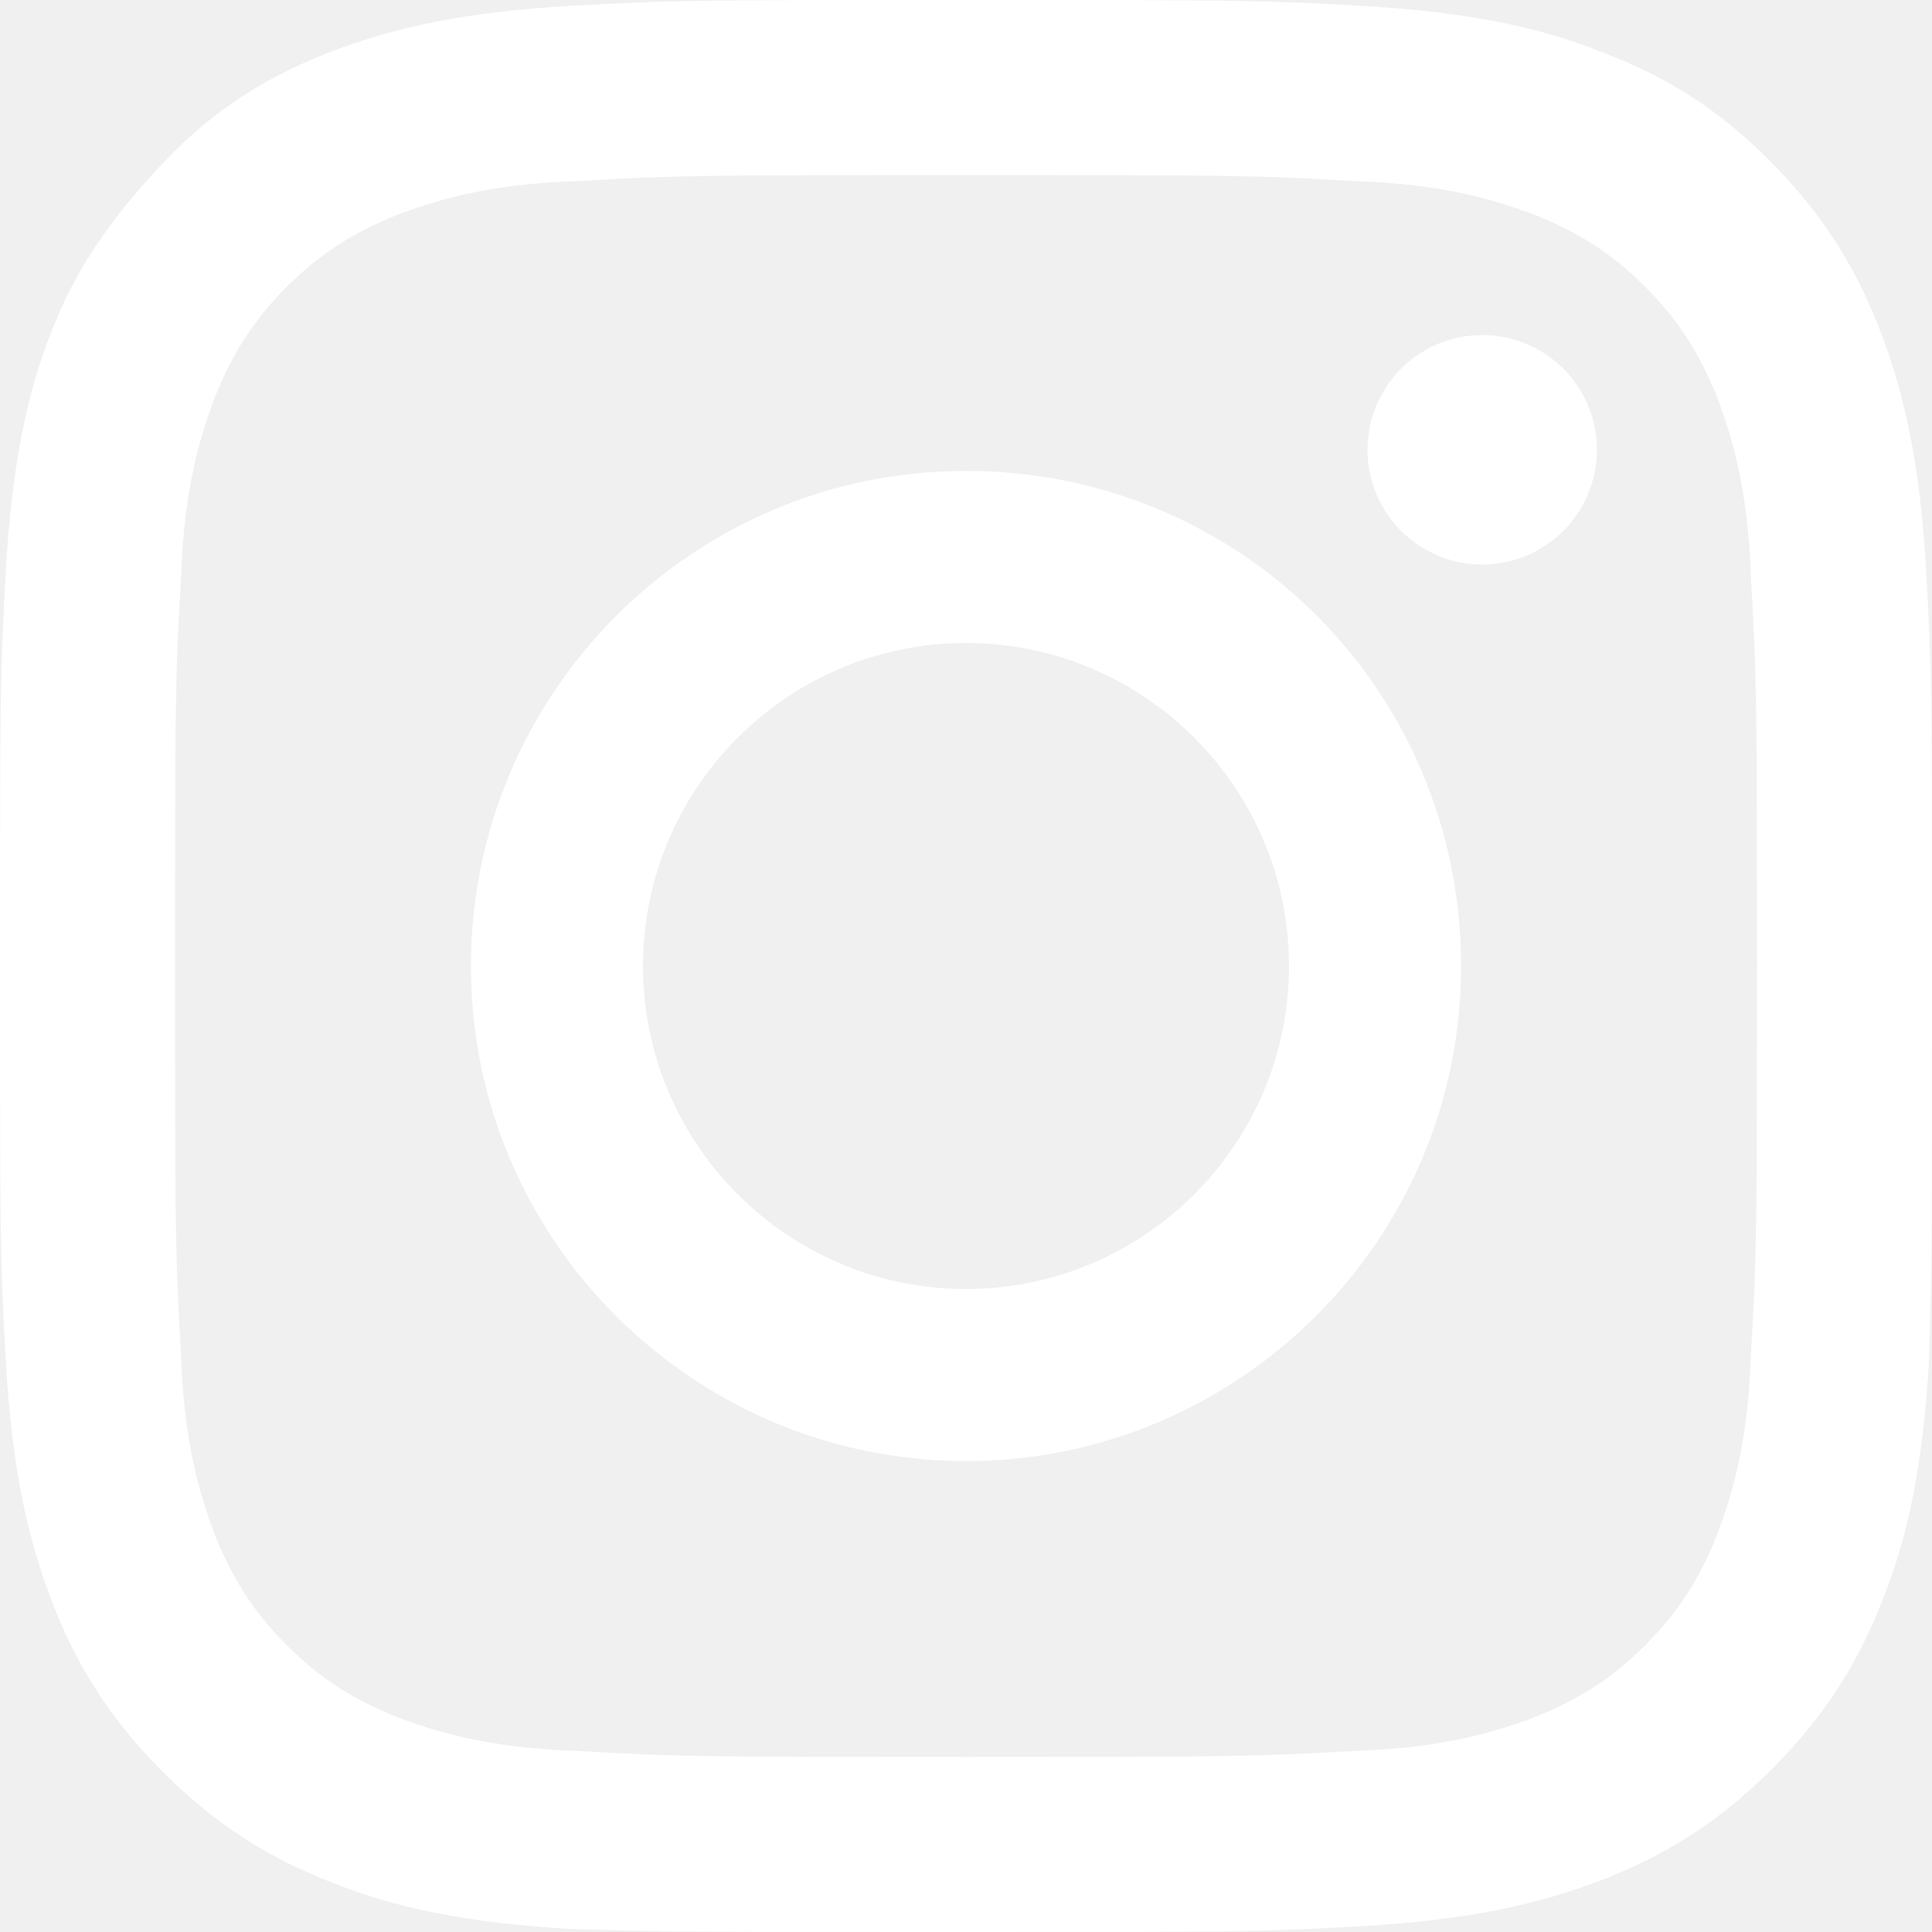
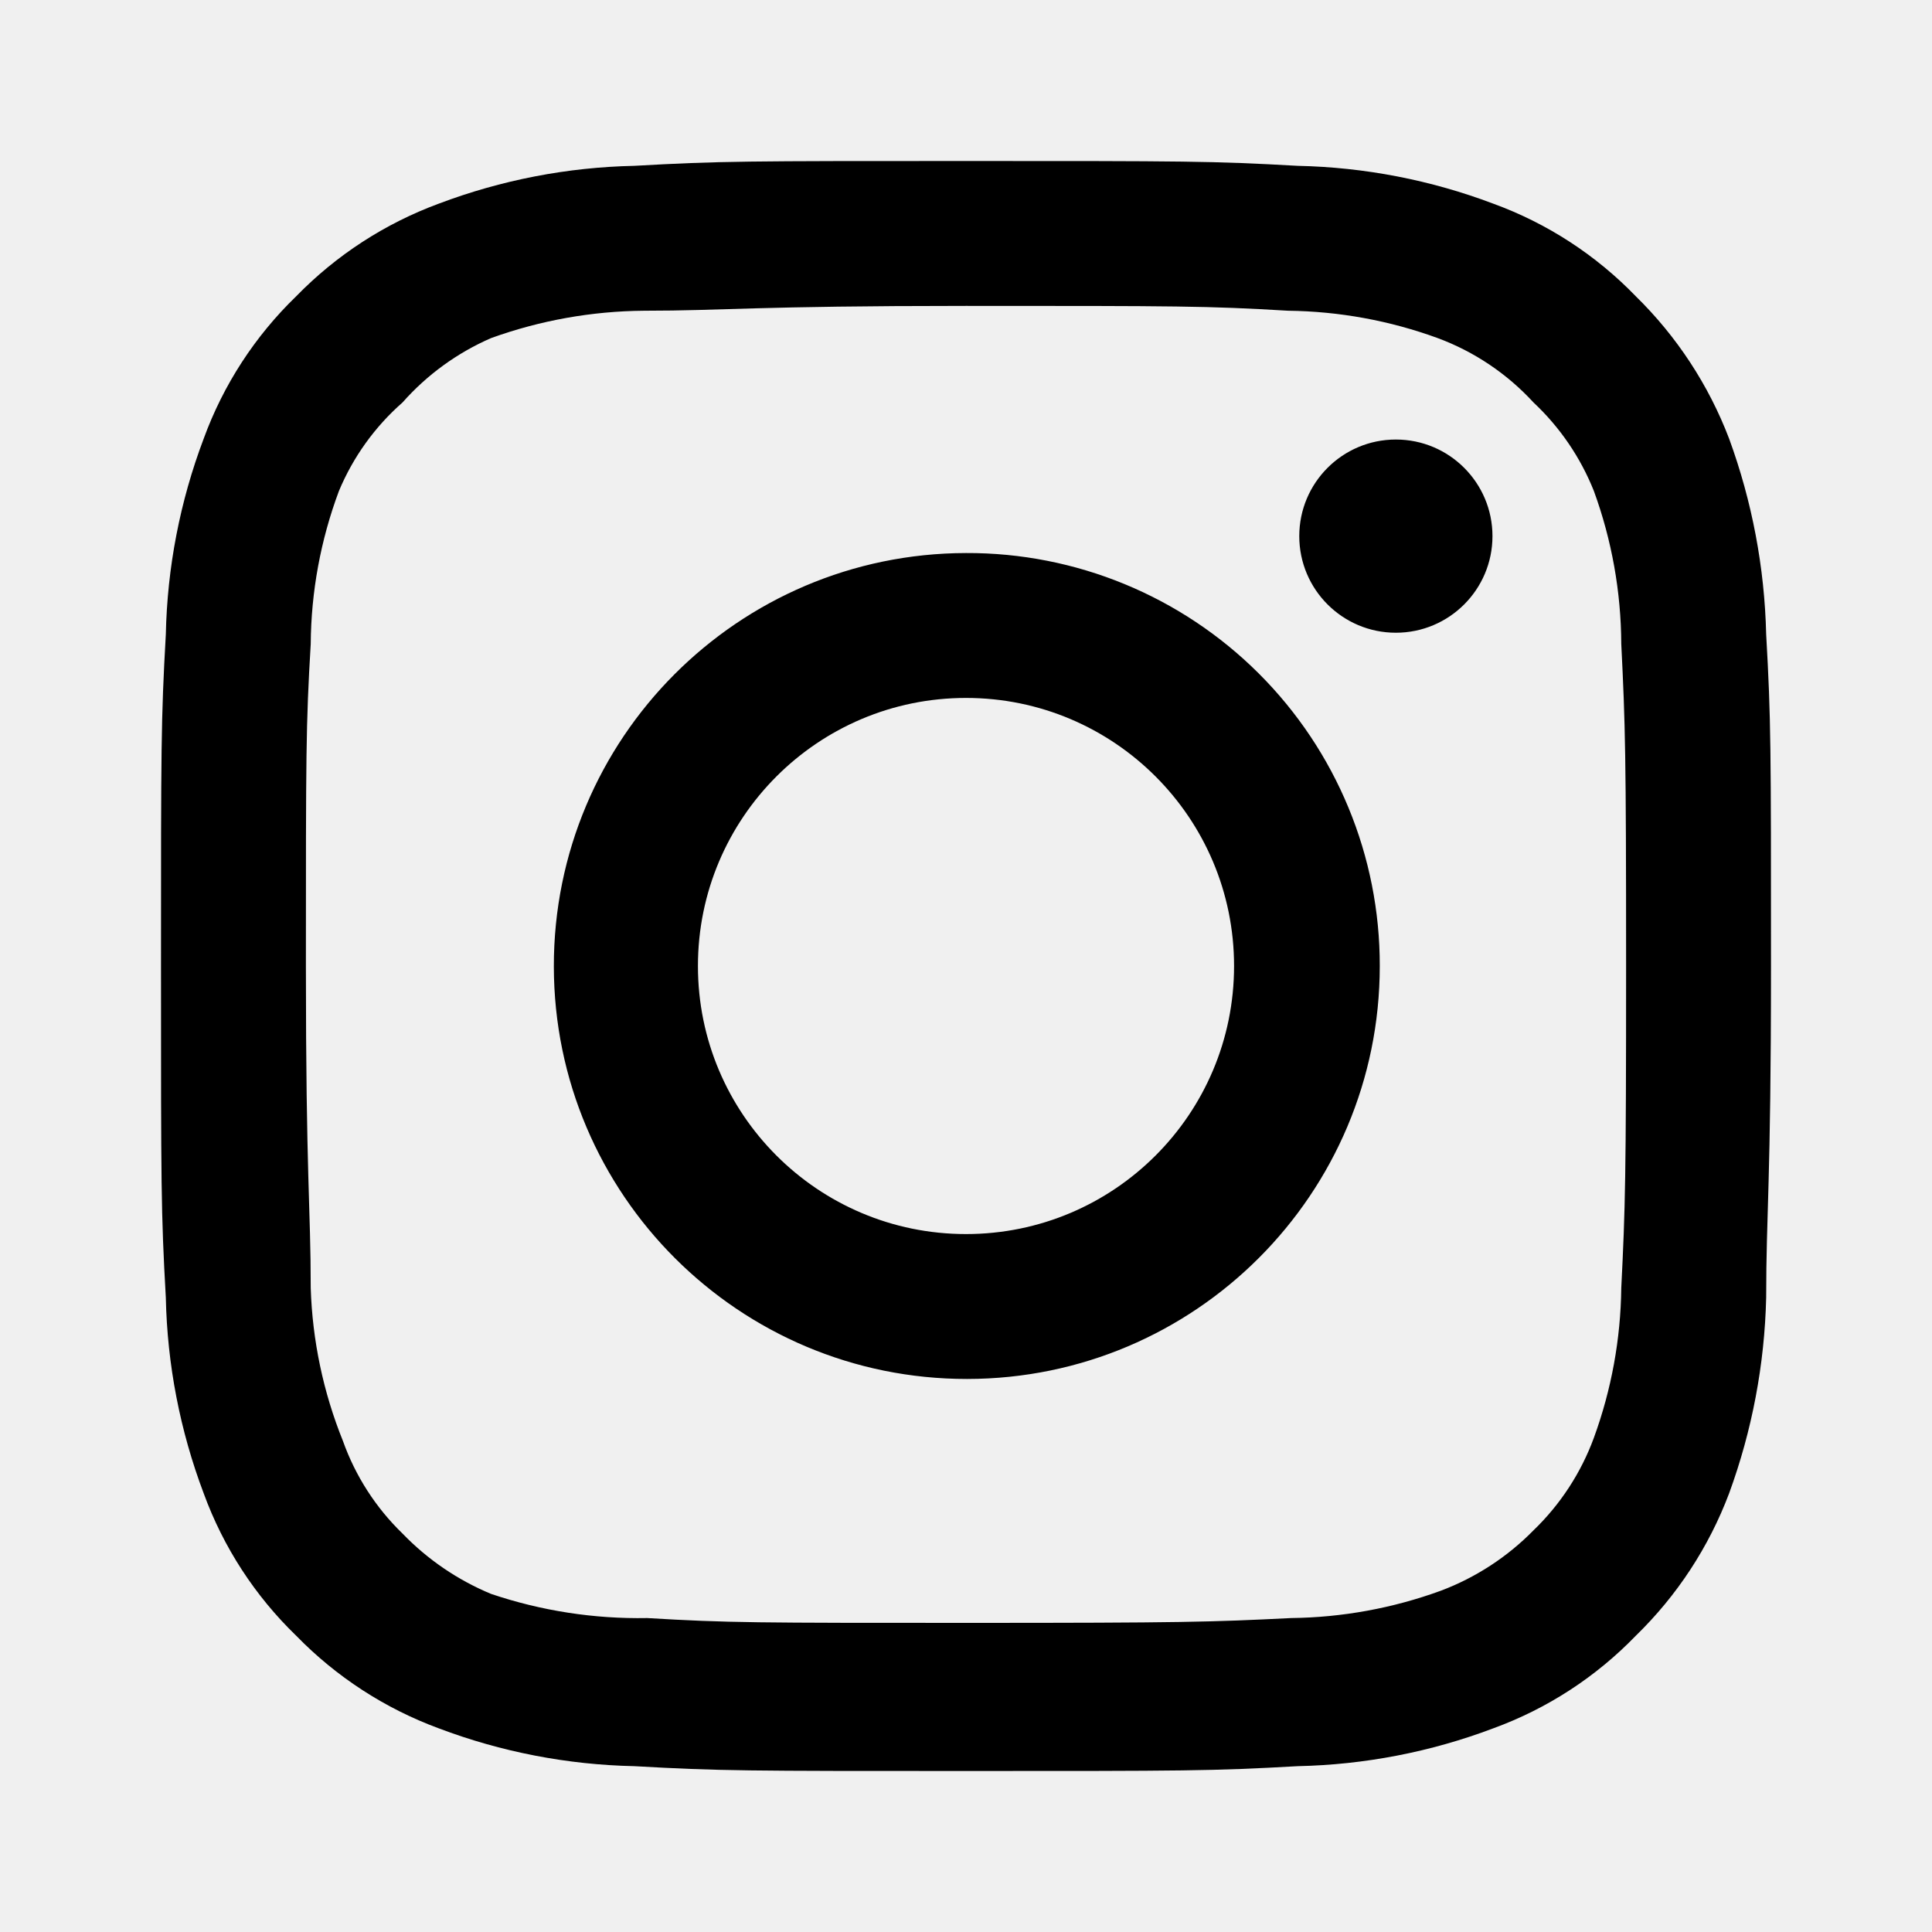
- <svg xmlns="http://www.w3.org/2000/svg" fill="#fff" version="1.1" id="Layer_1" x="0px" y="0px" viewBox="0 0 64 64" style="enable-background:new 0 0 64 64;" xml:space="preserve">
-   <g>
-     <path d="M63.8,18.8c-0.2-3.4-0.7-5.7-1.5-7.8c-0.8-2.1-1.9-3.9-3.7-5.7S55.1,2.5,53,1.7c-2-0.8-4.4-1.3-7.8-1.5C41.8,0,40.7,0,32,0   s-9.8,0-13.2,0.2c-3.4,0.2-5.7,0.7-7.8,1.5C8.9,2.5,7.1,3.6,5.4,5.4S2.5,8.9,1.7,11c-0.8,2-1.3,4.4-1.5,7.8C0,22.2,0,23.3,0,32   s0,9.8,0.2,13.2c0.2,3.4,0.7,5.7,1.5,7.8c0.8,2.1,1.9,3.9,3.7,5.7c1.8,1.8,3.6,2.9,5.7,3.7c2,0.8,4.4,1.3,7.8,1.5   C22.2,64,23.3,64,32,64s9.8,0,13.2-0.2c3.4-0.2,5.7-0.7,7.8-1.5c2.1-0.8,3.9-1.9,5.7-3.7c1.8-1.8,2.9-3.6,3.7-5.7   c0.8-2,1.3-4.4,1.5-7.8C64,41.8,64,40.7,64,32S64,22.2,63.8,18.8z M58,44.9c-0.1,3.1-0.7,4.8-1.1,5.9c-0.6,1.5-1.3,2.6-2.4,3.7   c-1.1,1.1-2.2,1.8-3.7,2.4c-1.1,0.4-2.8,1-5.9,1.1c-3.4,0.2-4.4,0.2-12.9,0.2s-9.6,0-12.9-0.2c-3.1-0.1-4.8-0.7-5.9-1.1   c-1.5-0.6-2.6-1.3-3.7-2.4c-1.1-1.1-1.8-2.2-2.4-3.7c-0.4-1.1-1-2.8-1.1-5.9C5.8,41.6,5.8,40.6,5.8,32s0-9.6,0.2-12.9   c0.1-3.1,0.7-4.8,1.1-5.9c0.6-1.5,1.3-2.6,2.4-3.7c1.1-1.1,2.2-1.8,3.7-2.4c1.1-0.4,2.8-1,5.9-1.1c3.4-0.2,4.4-0.2,12.9-0.2   s9.6,0,12.9,0.2c3.1,0.1,4.8,0.7,5.9,1.1c1.5,0.6,2.6,1.3,3.7,2.4c1.1,1.1,1.8,2.2,2.4,3.7c0.4,1.1,1,2.8,1.1,5.9   c0.2,3.4,0.2,4.4,0.2,12.9S58.2,41.6,58,44.9z" />
-     <path d="M32,15.6c-9.1,0-16.4,7.4-16.4,16.4c0,9.1,7.4,16.4,16.4,16.4S48.4,41.1,48.4,32S41.1,15.6,32,15.6z M32,42.7   c-5.9,0-10.7-4.8-10.7-10.7S26.1,21.3,32,21.3S42.7,26.1,42.7,32S37.9,42.7,32,42.7z" />
-     <ellipse cx="49.1" cy="14.9" rx="3.8" ry="3.8" />
-   </g>
+ <svg xmlns="http://www.w3.org/2000/svg" data-name="Layer 1" viewBox="0 0 24 24">
+   <path d="M17.34,5.46h0a1.2,1.2,0,1,0,1.2,1.2A1.2,1.2,0,0,0,17.34,5.46Zm4.6,2.42a7.59,7.59,0,0,0-.46-2.43,4.94,4.94,0,0,0-1.16-1.77,4.7,4.7,0,0,0-1.77-1.15,7.3,7.3,0,0,0-2.43-.47C15.06,2,14.72,2,12,2s-3.06,0-4.12.06a7.3,7.3,0,0,0-2.43.47A4.78,4.78,0,0,0,3.68,3.68,4.7,4.7,0,0,0,2.53,5.45a7.3,7.3,0,0,0-.47,2.43C2,8.94,2,9.28,2,12s0,3.06.06,4.12a7.3,7.3,0,0,0,.47,2.43,4.7,4.7,0,0,0,1.15,1.77,4.78,4.78,0,0,0,1.77,1.15,7.3,7.3,0,0,0,2.43.47C8.94,22,9.28,22,12,22s3.06,0,4.12-.06a7.3,7.3,0,0,0,2.43-.47,4.7,4.7,0,0,0,1.77-1.15,4.85,4.85,0,0,0,1.16-1.77,7.59,7.59,0,0,0,.46-2.43c0-1.06.06-1.4.06-4.12S22,8.94,21.94,7.88ZM20.14,16a5.61,5.61,0,0,1-.34,1.86,3.06,3.06,0,0,1-.75,1.15,3.19,3.19,0,0,1-1.15.75,5.61,5.61,0,0,1-1.86.34c-1,.05-1.37.06-4,.06s-3,0-4-.06A5.73,5.73,0,0,1,6.1,19.8,3.27,3.27,0,0,1,5,19.05a3,3,0,0,1-.74-1.15A5.54,5.54,0,0,1,3.86,16c0-1-.06-1.37-.06-4s0-3,.06-4A5.54,5.54,0,0,1,4.21,6.1,3,3,0,0,1,5,5,3.14,3.14,0,0,1,6.1,4.2,5.73,5.73,0,0,1,8,3.86c1,0,1.37-.06,4-.06s3,0,4,.06a5.61,5.61,0,0,1,1.86.34A3.06,3.06,0,0,1,19.05,5,3.06,3.06,0,0,1,19.8,6.1,5.61,5.61,0,0,1,20.14,8c.05,1,.06,1.37.06,4S20.19,15,20.14,16ZM12,6.87A5.13,5.13,0,1,0,17.14,12,5.12,5.12,0,0,0,12,6.87Zm0,8.46A3.33,3.33,0,1,1,15.33,12,3.33,3.33,0,0,1,12,15.33Z" />
</svg>
